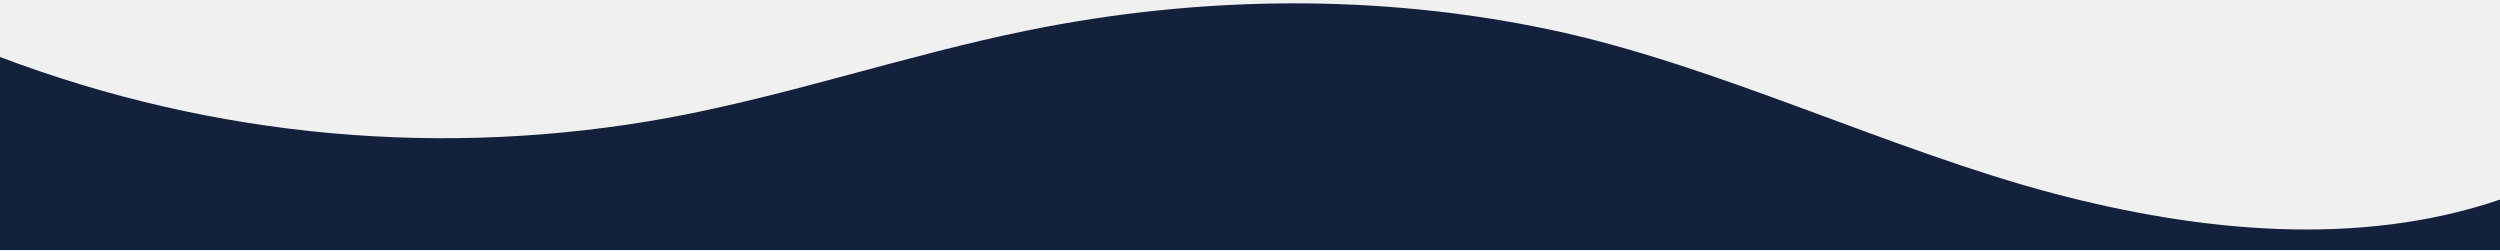
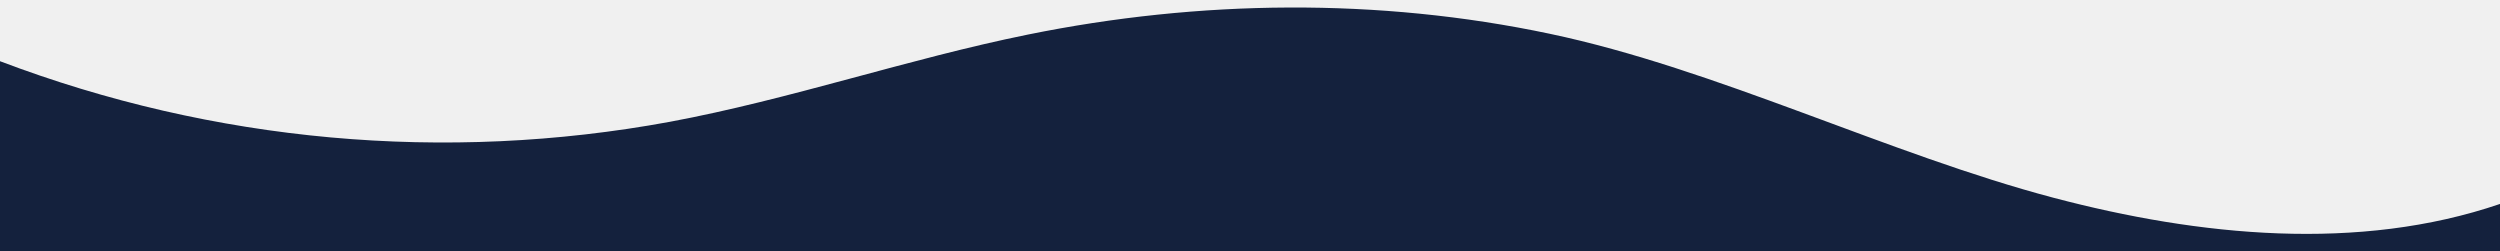
<svg xmlns="http://www.w3.org/2000/svg" data-name="Layer 1" viewBox="0 0 1200 120" preserveAspectRatio="none" version="1.1" id="svg4">
  <defs id="defs8" />
-   <path d="M985.66,92.83C906.67,72,823.78,31,743.84,14.19c-82.26-17.34-168.06-16.33-250.45.39-57.84,11.73-114,31.07-172,41.86A600.21,600.21,0,0,1,0,27.35V120H1200V95.8C1132.19,118.92,1055.71,111.31,985.66,92.83Z" class="shape-fill" fill="#FFFFFF" fill-opacity="1" id="path2" style="fill:#14213d;fill-opacity:1" />
+   <path d="M 985.66,94.919 C 906.67,74.069 823.78,33.029 743.84,16.202 661.58,-1.155 575.78,-0.144 493.39,16.593 435.55,28.334 379.39,47.693 321.39,58.493 A 600.21,600.795 0 0 1 0,29.375 V 122.115 H 1200 V 97.892 C 1132.19,121.034 1055.71,113.417 985.66,94.919 Z" class="shape-fill" id="path2" style="fill:#14213d;fill-opacity:1;stroke-width:1" />
</svg>
